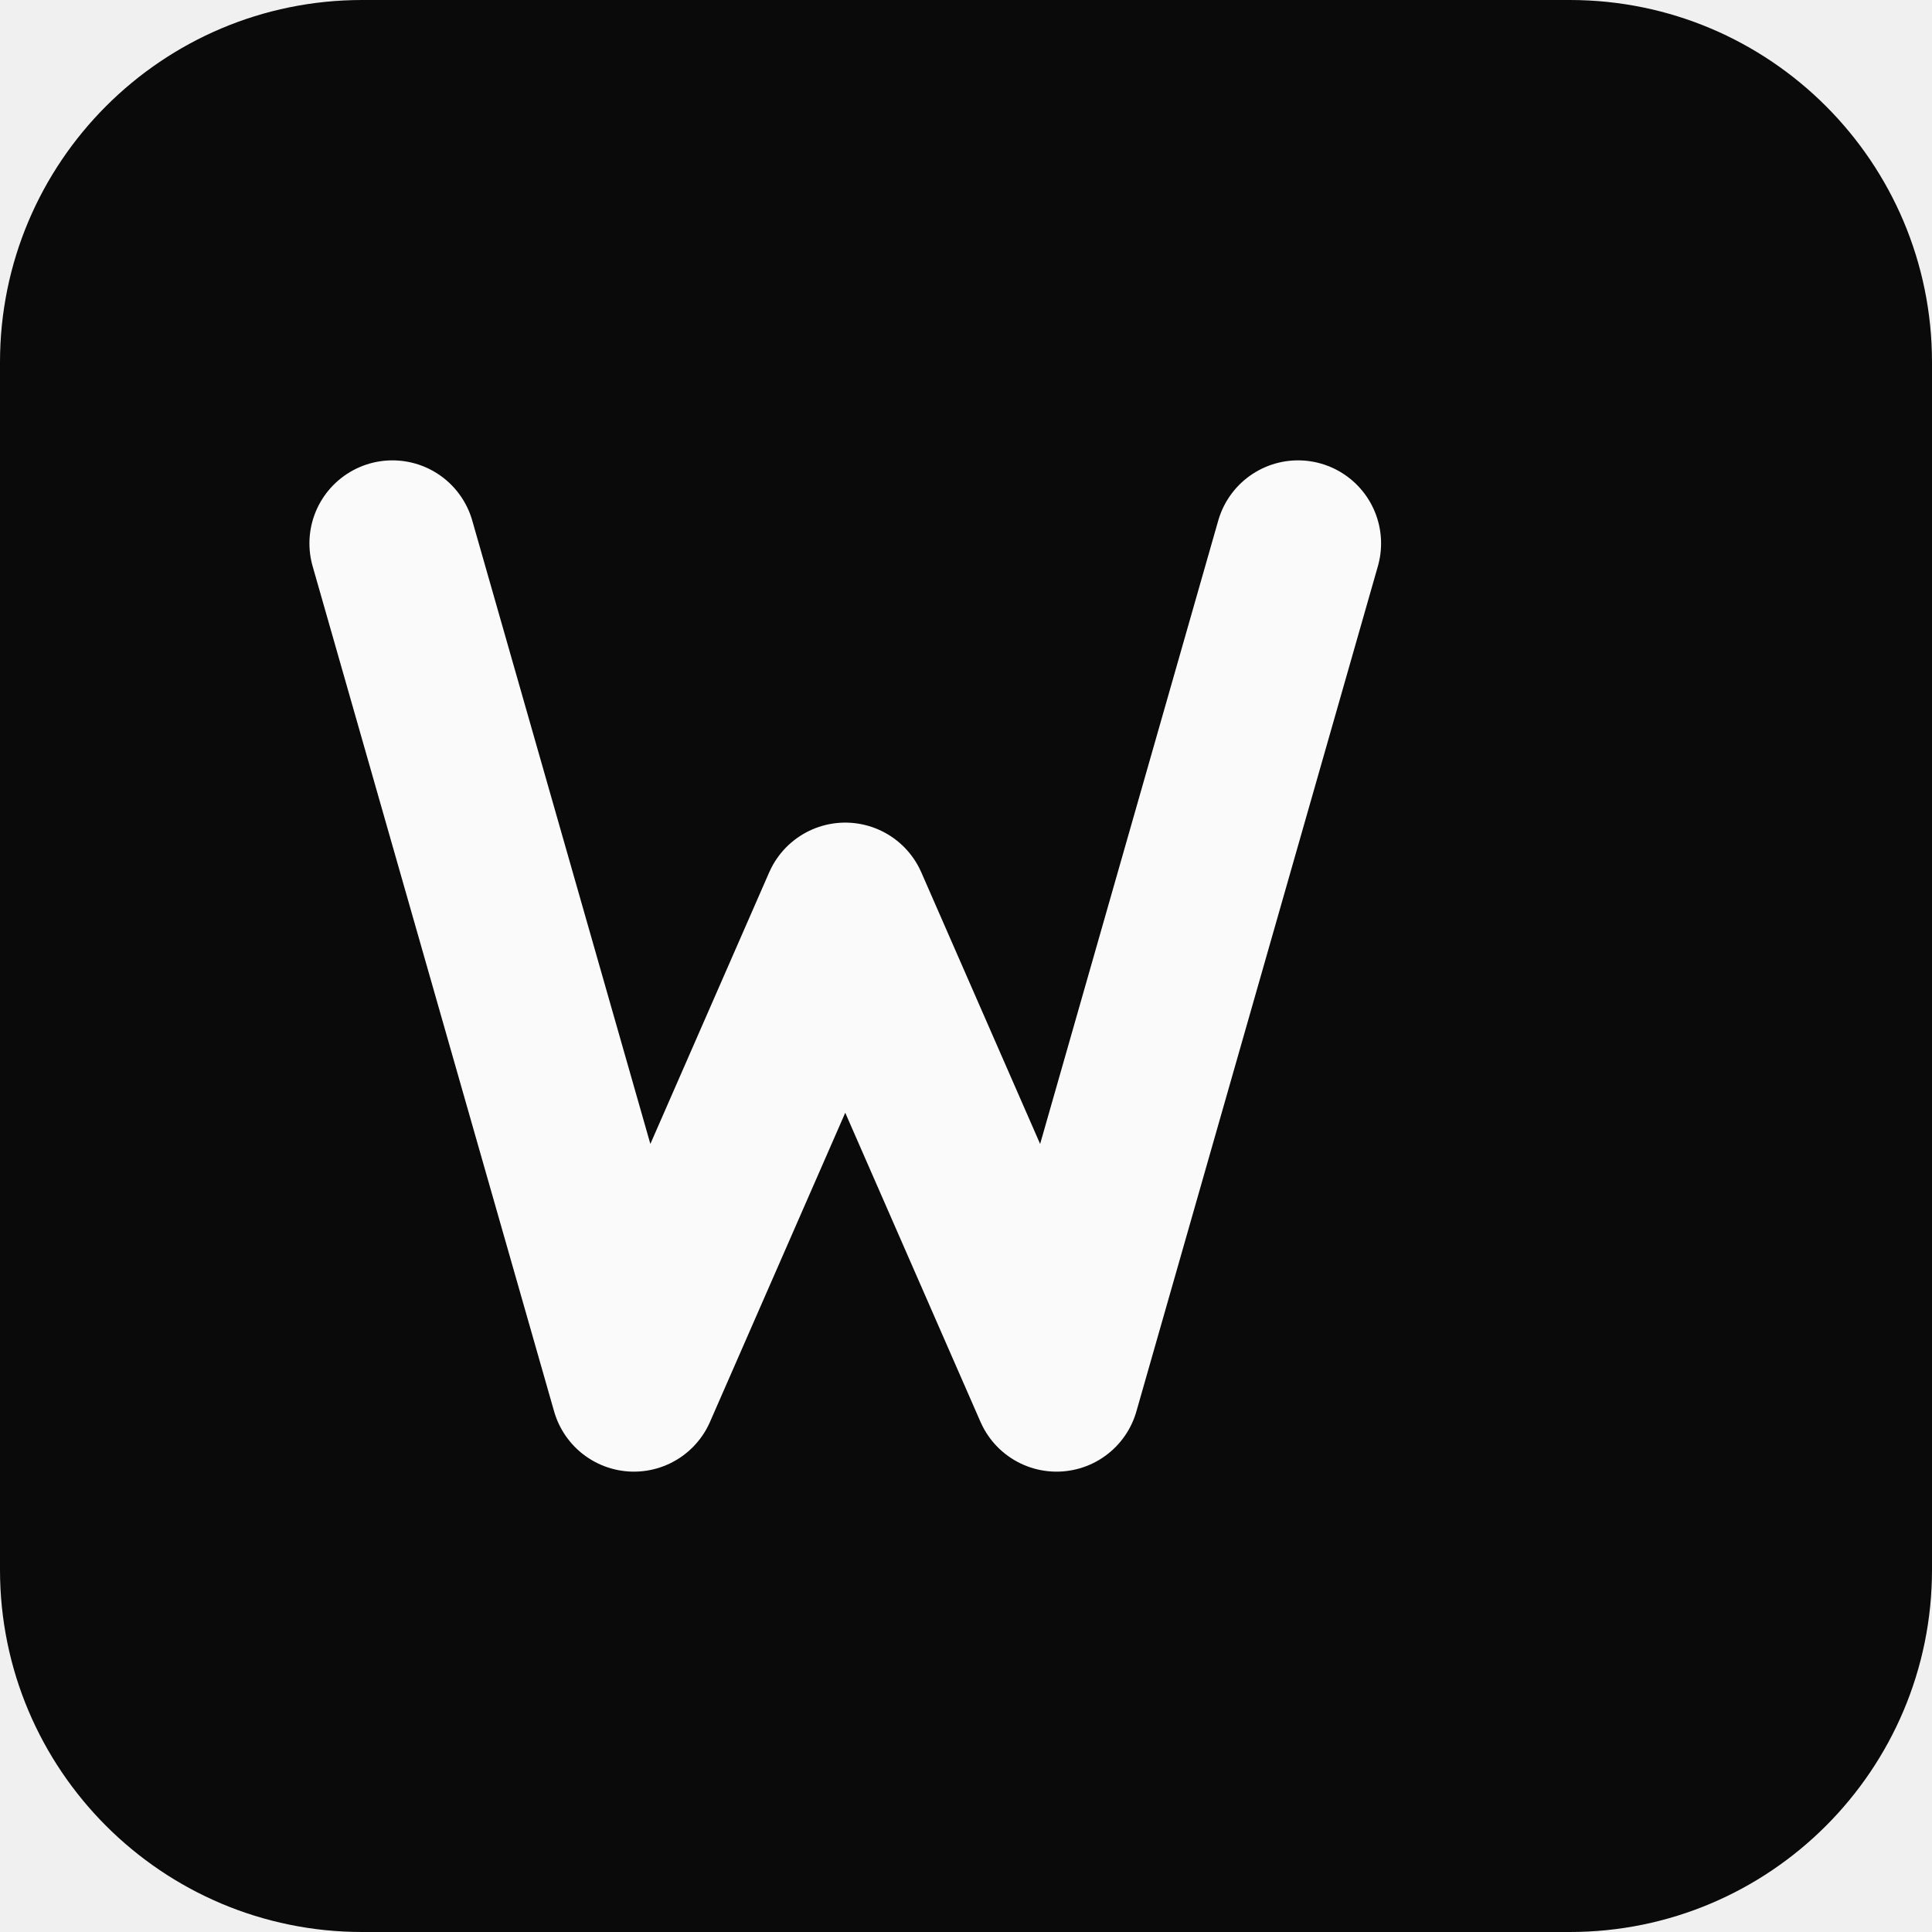
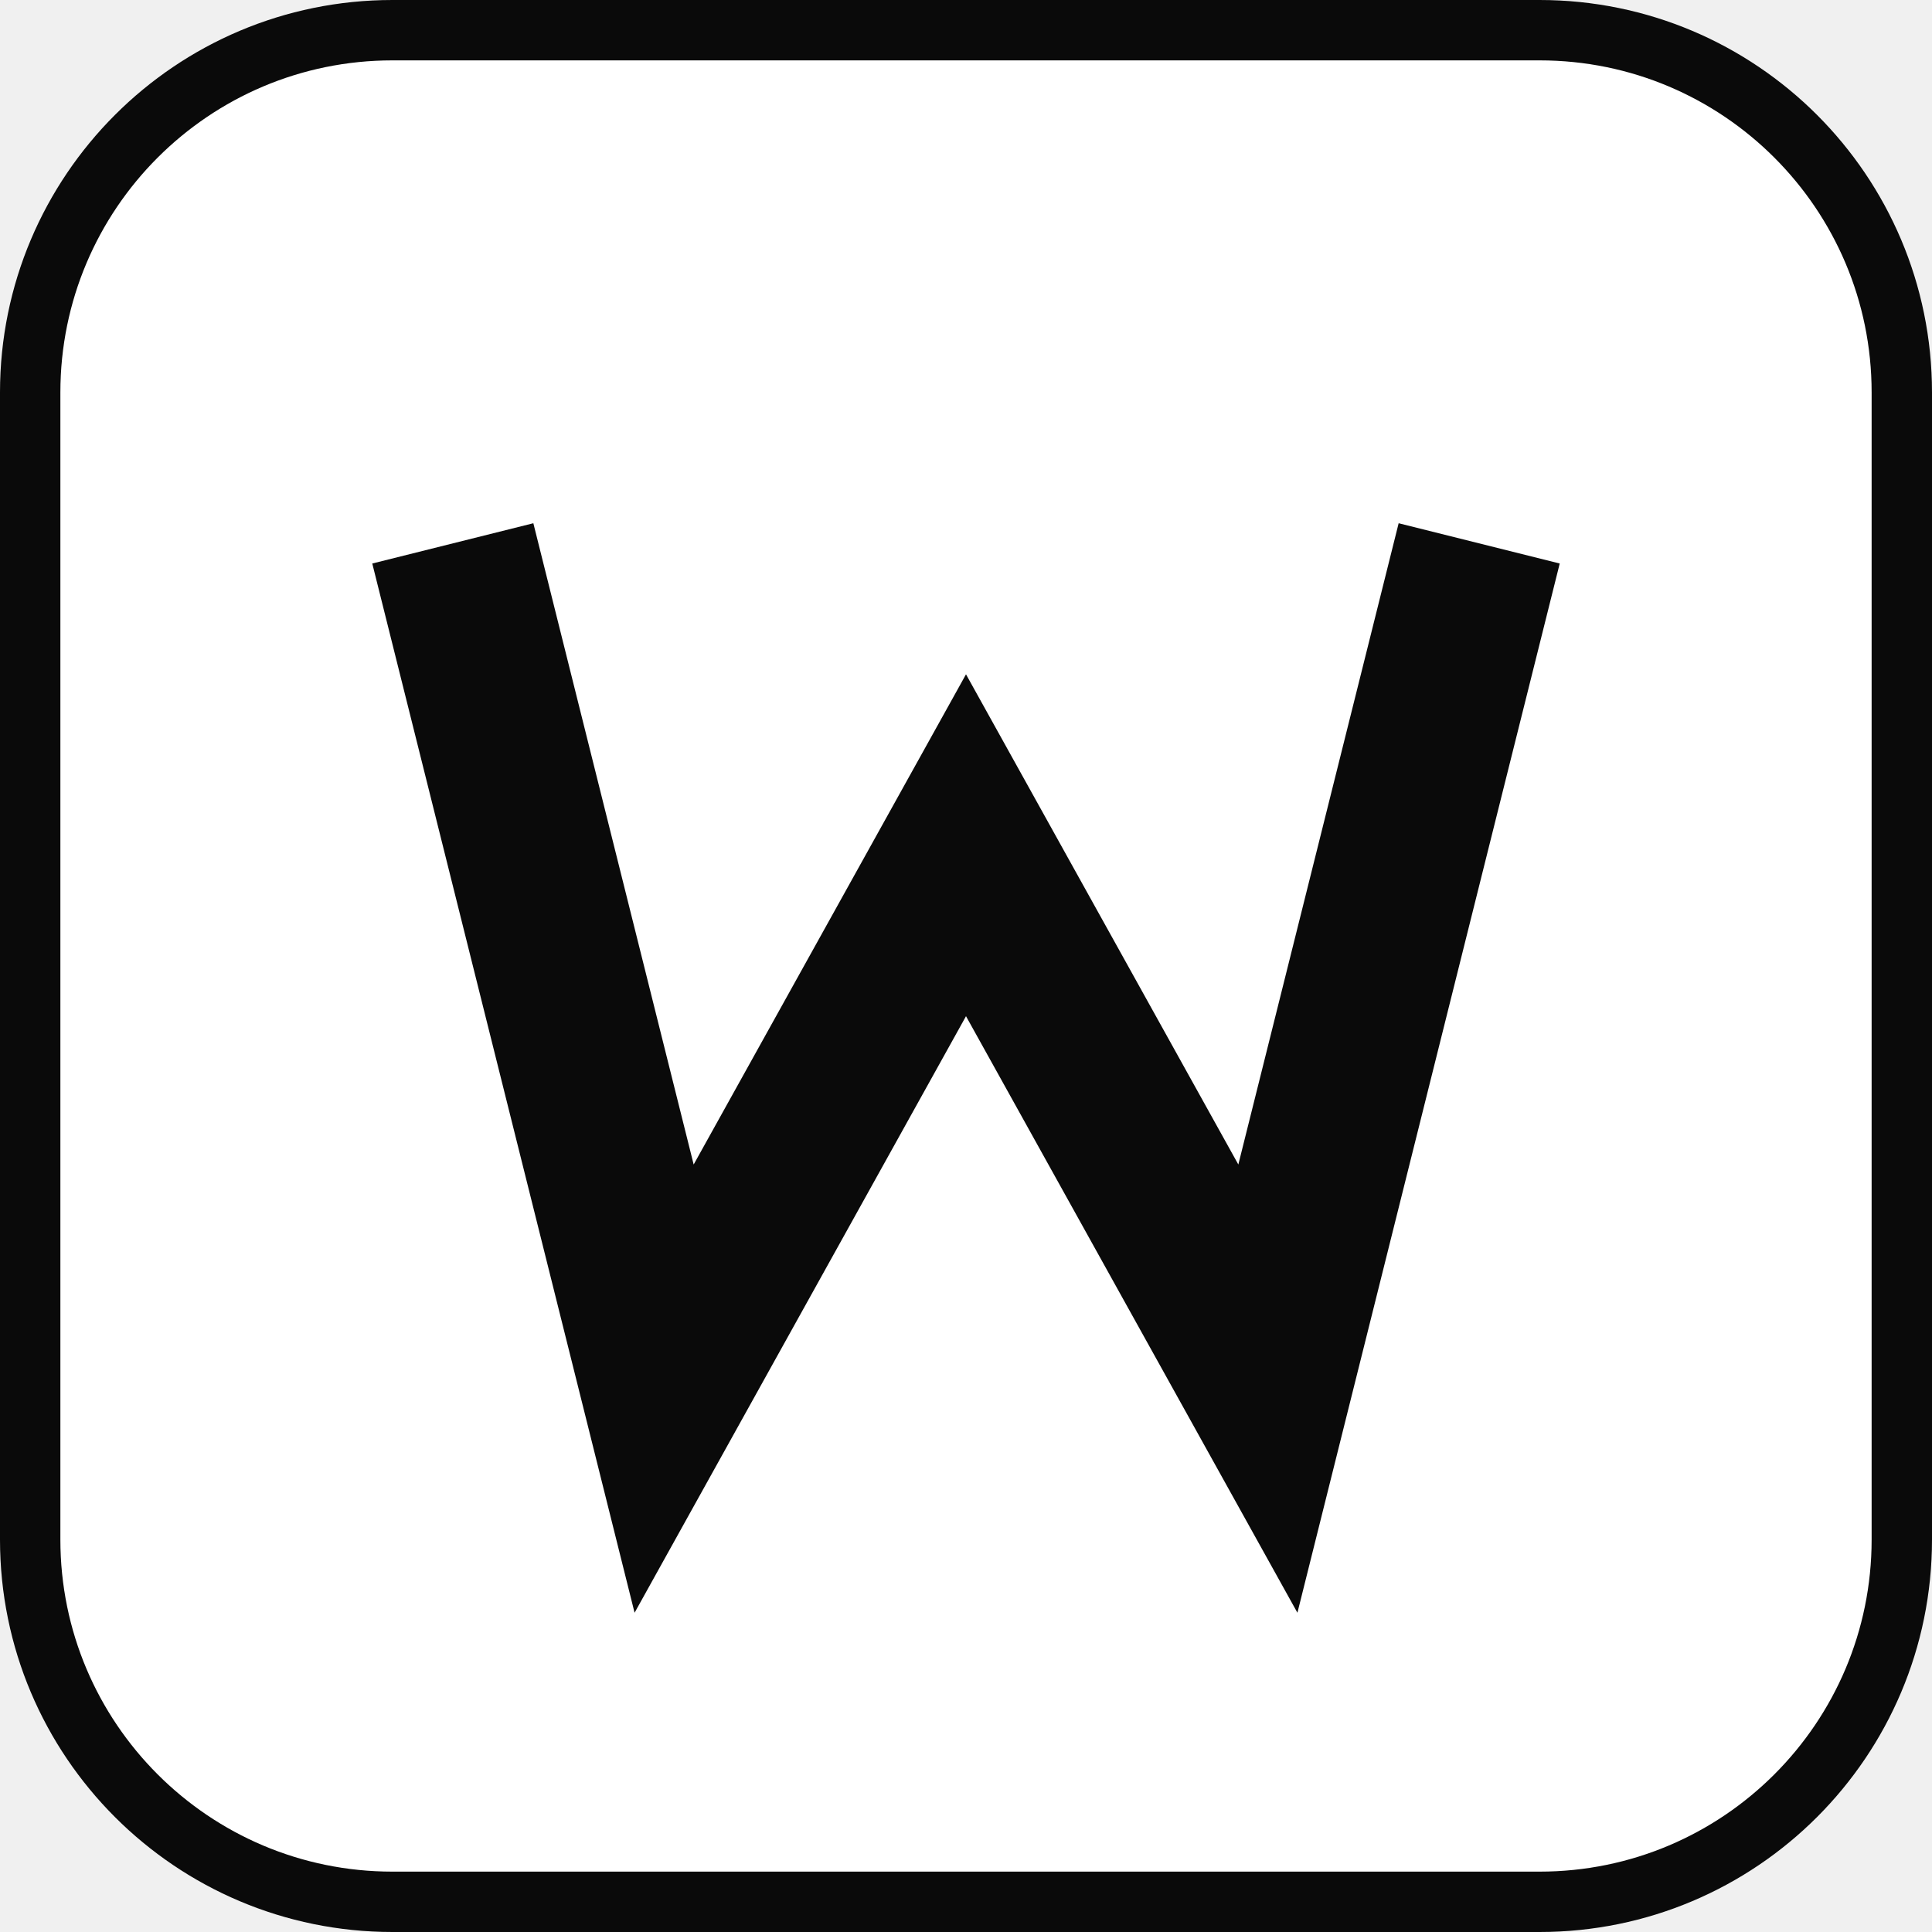
<svg xmlns="http://www.w3.org/2000/svg" viewBox="0 0 64 64" role="img" aria-label="WYLDE">
-   <rect width="64" height="64" rx="12" fill="#0a0a0a" />
-   <path d="M13 18 L21 46 L28 30 L35 46 L43 18" fill="none" stroke="#fafafa" stroke-width="5.5" stroke-linecap="round" stroke-linejoin="round" />
+   <rect x="1" y="1" width="62" height="62" rx="12" fill="#FFFFFF" stroke="#0A0A0A" stroke-width="2" />
+   <path d="M15 18 L22 46 L32 28 L42 46 L49 18" fill="none" stroke="#0A0A0A" stroke-width="5.5" />
</svg>
